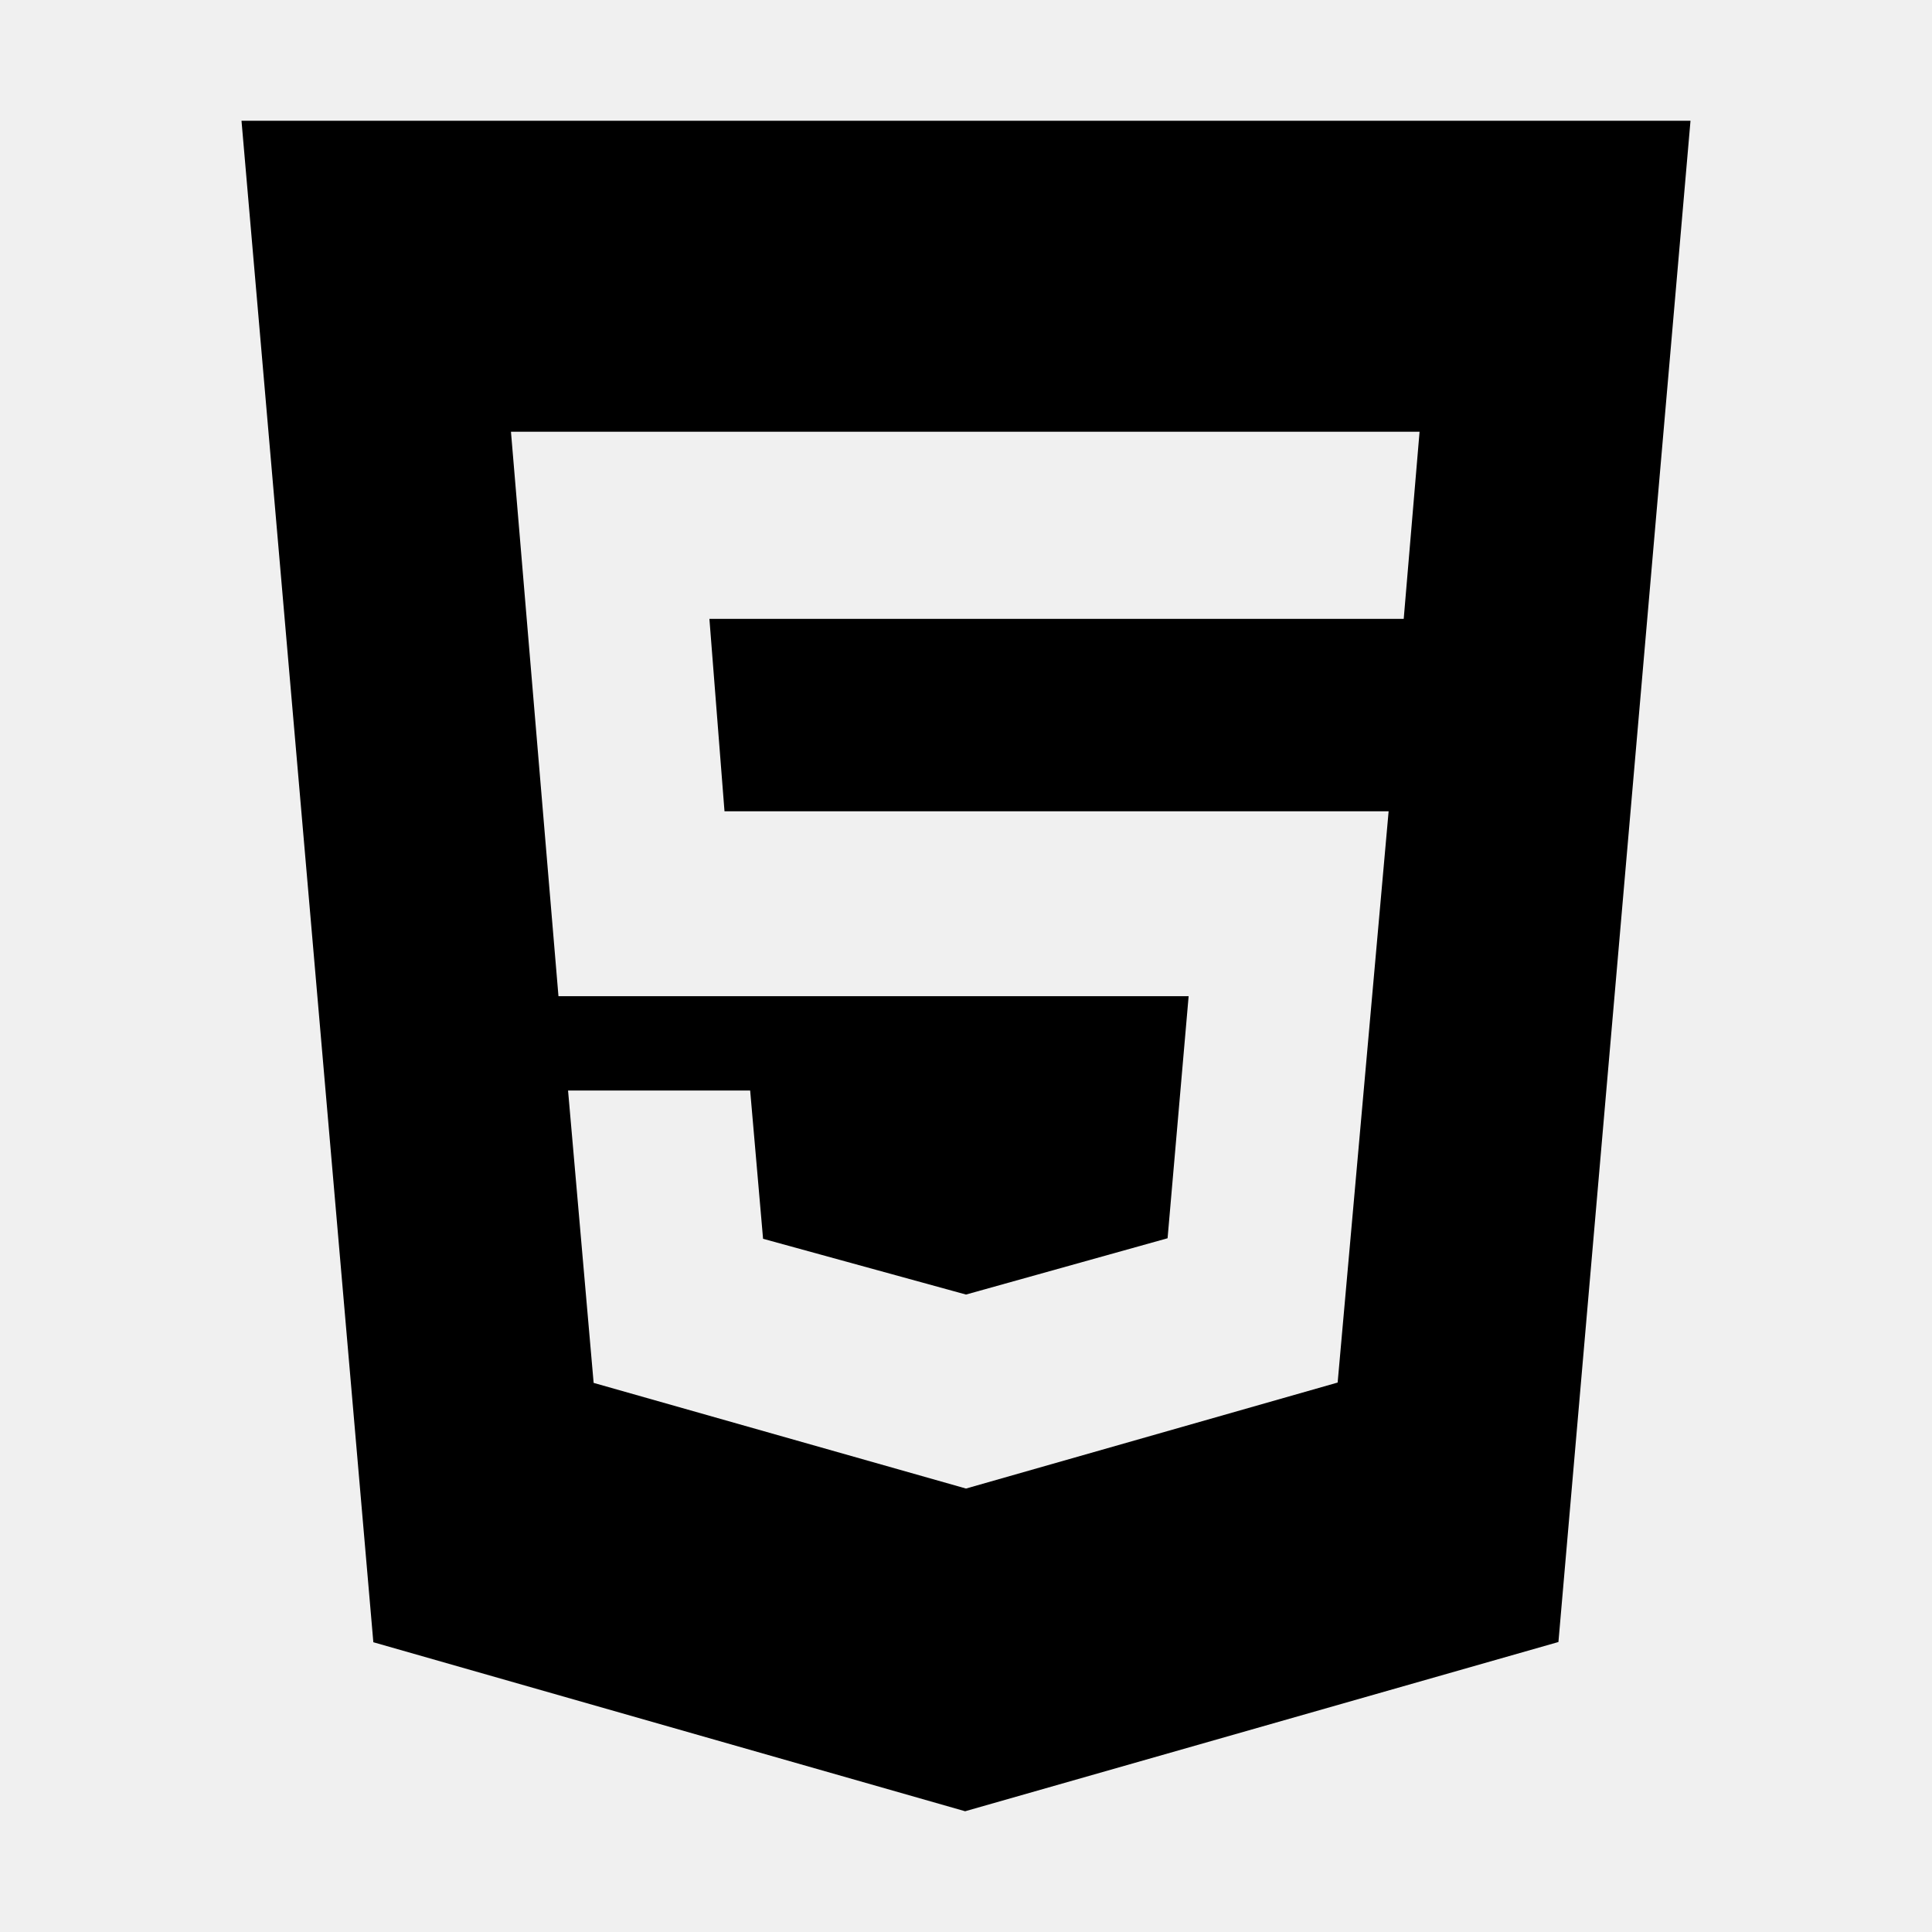
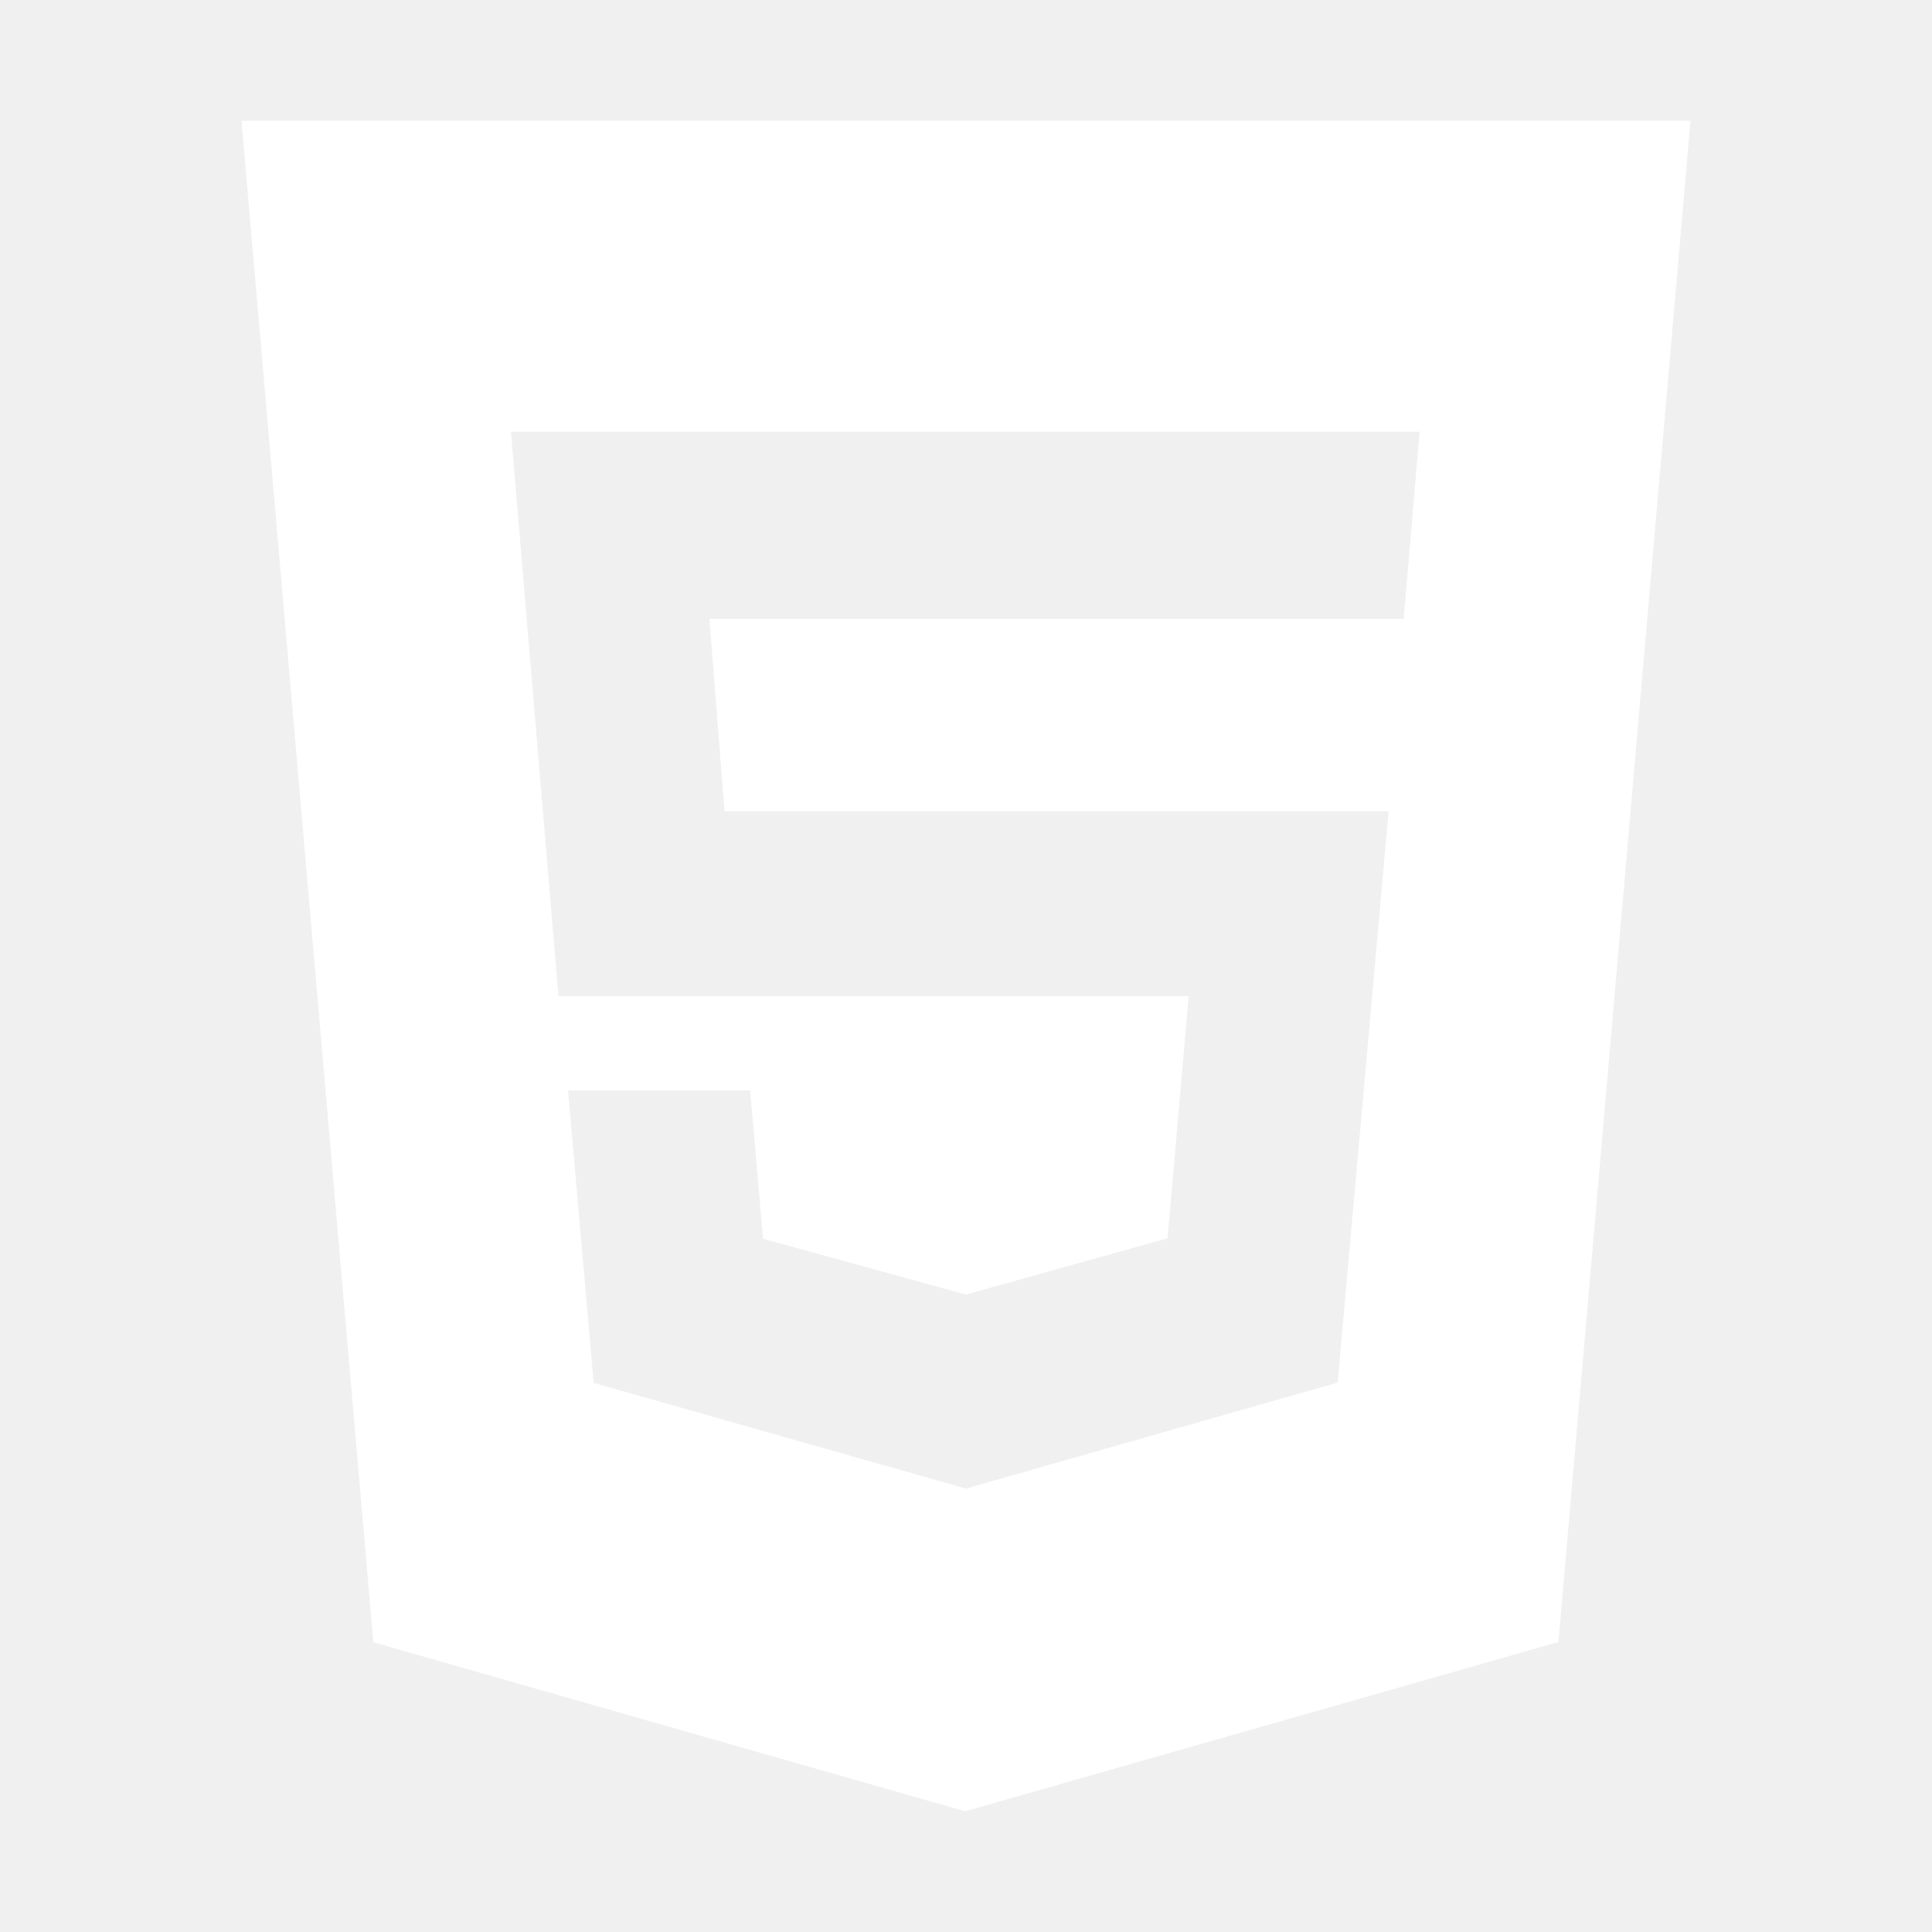
<svg xmlns="http://www.w3.org/2000/svg" class="ionicon" viewBox="0 0 512 512">
-   <path d="M64 32l34.94 403.21L255.77 480 413 435.15 448 32zm308 132H188l4 51h176l-13.51 151.39L256 394.48l-98.68-28-6.78-77.48h48.26l3.42 39.29L256 343.07l53.42-14.92L315 264H148l-12.59-149.59H376.2z" />
+   <path d="M64 32l34.94 403.21L255.77 480 413 435.15 448 32zm308 132H188l4 51h176l-13.51 151.39L256 394.48l-98.68-28-6.78-77.48h48.26l3.42 39.29L256 343.07l53.42-14.92L315 264H148l-12.59-149.59H376.2z" fill="#FFFFFF" />
</svg>
